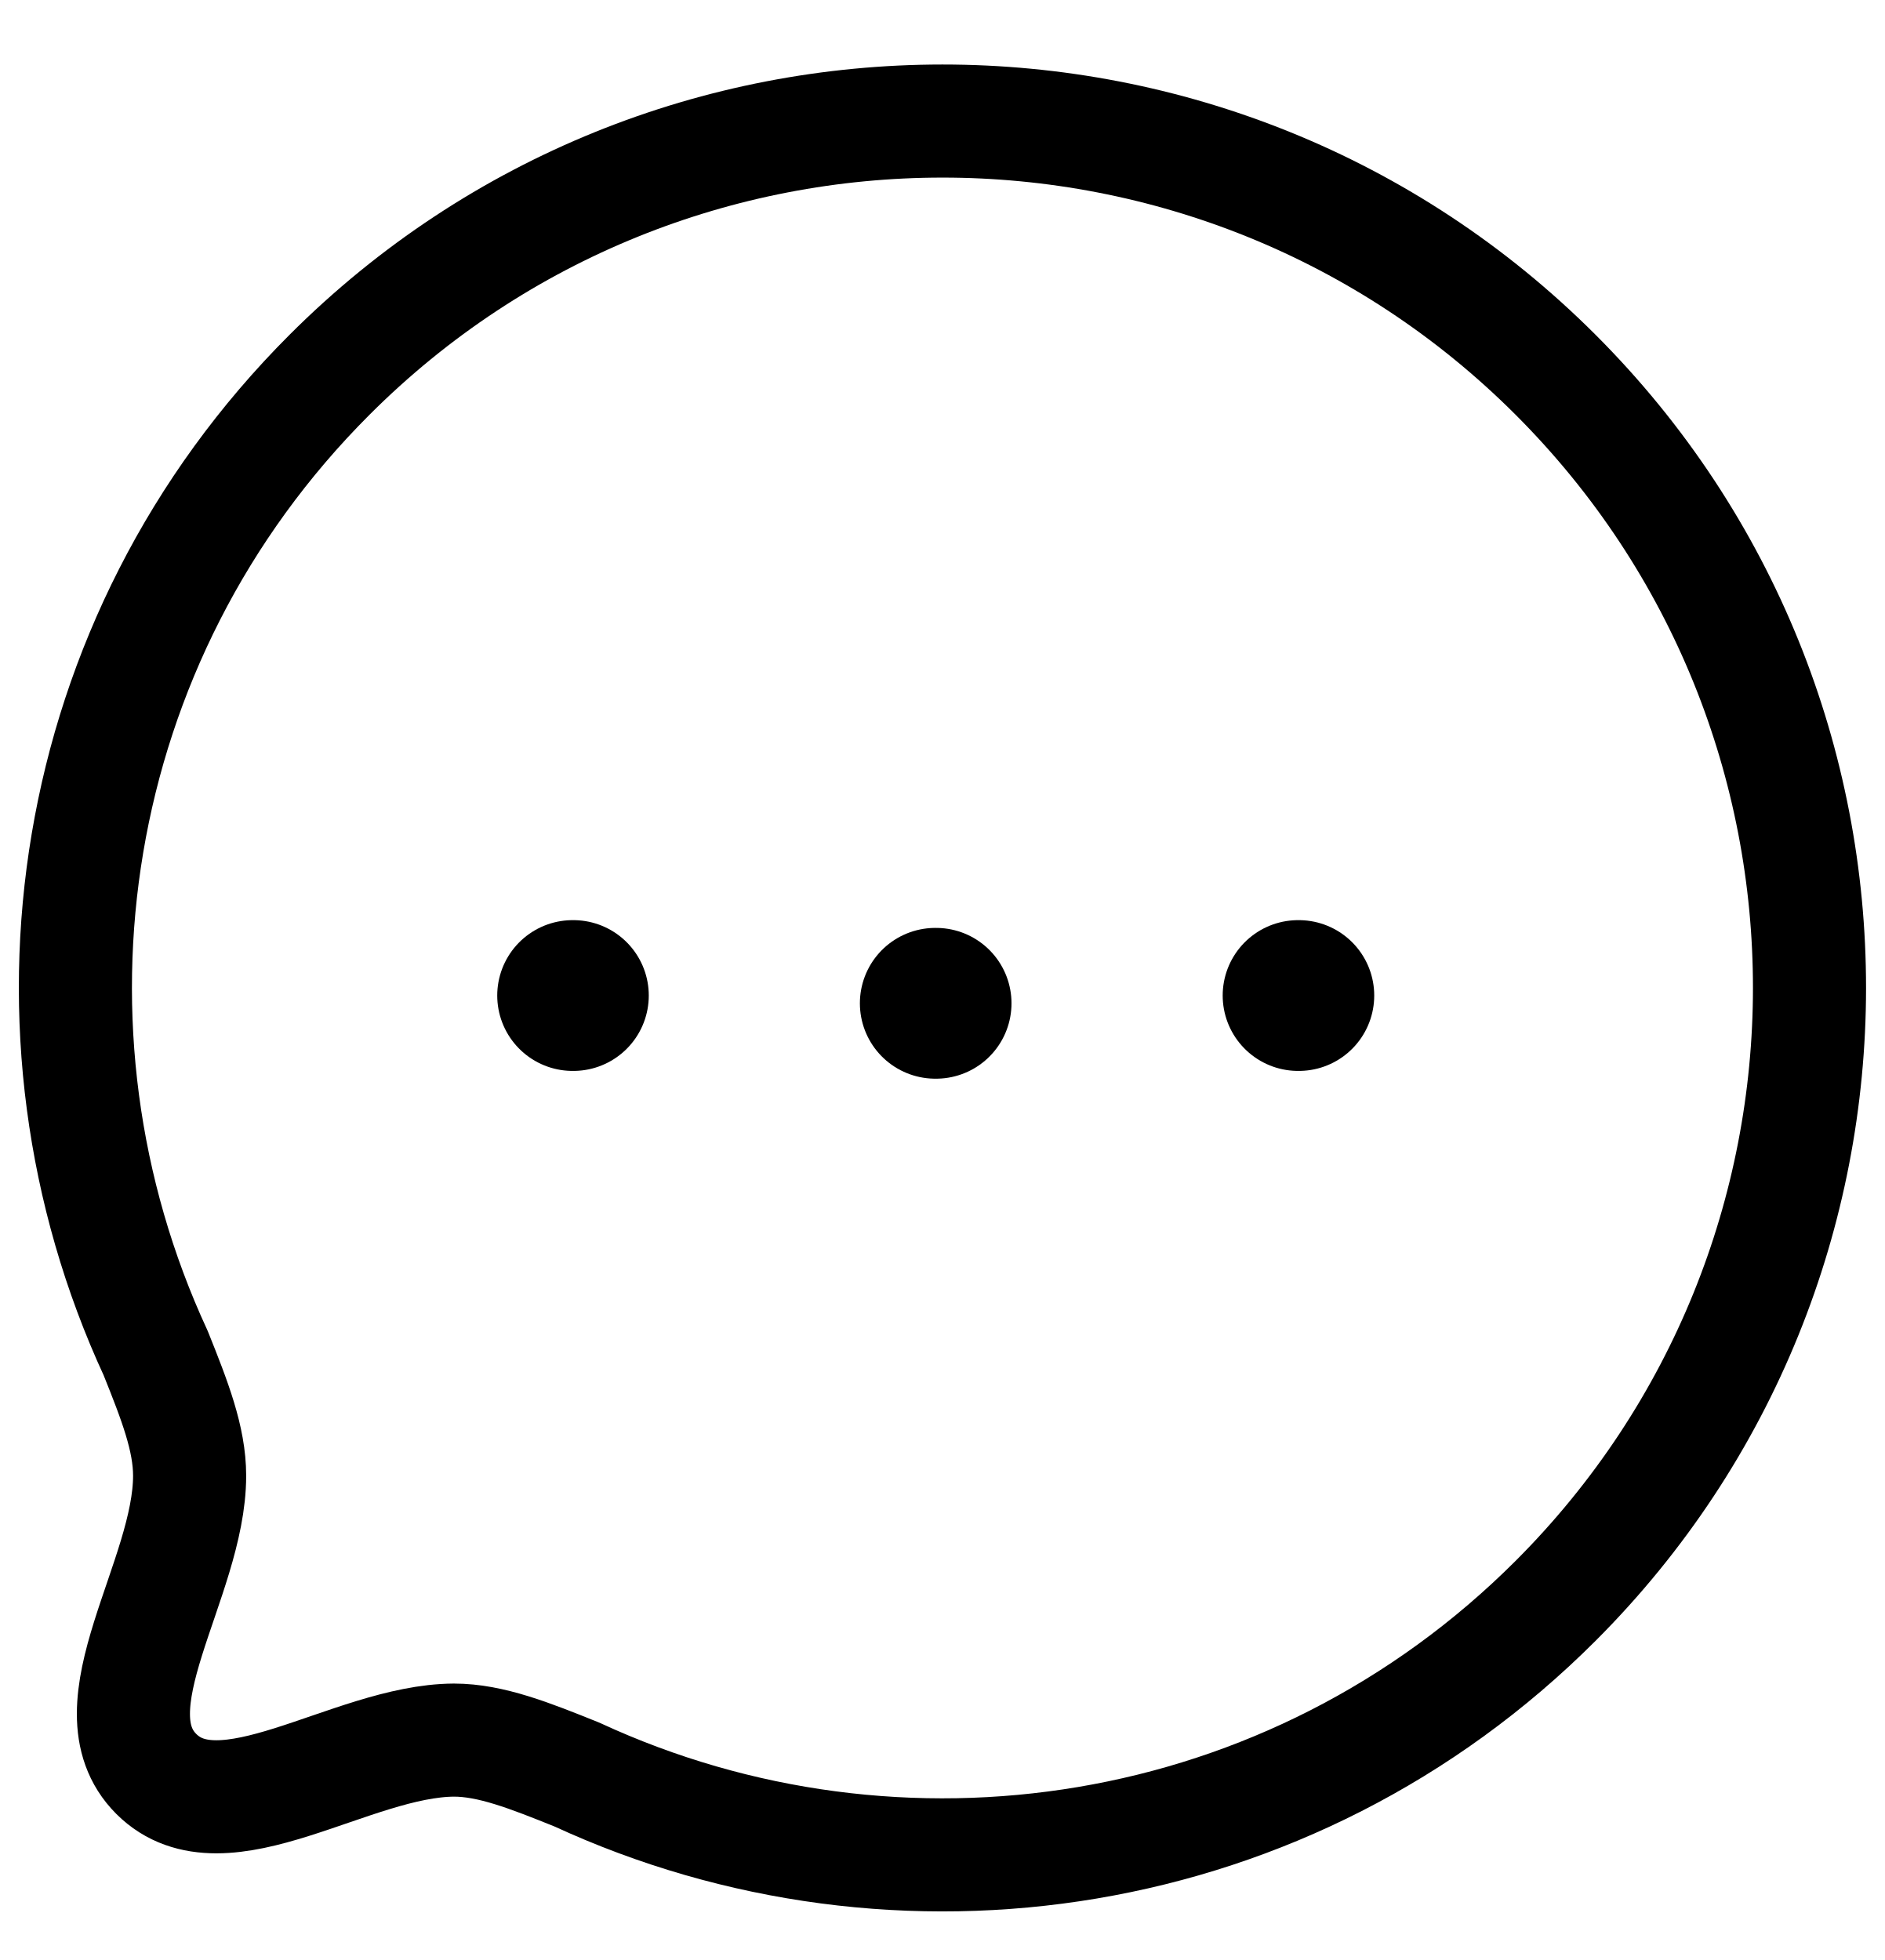
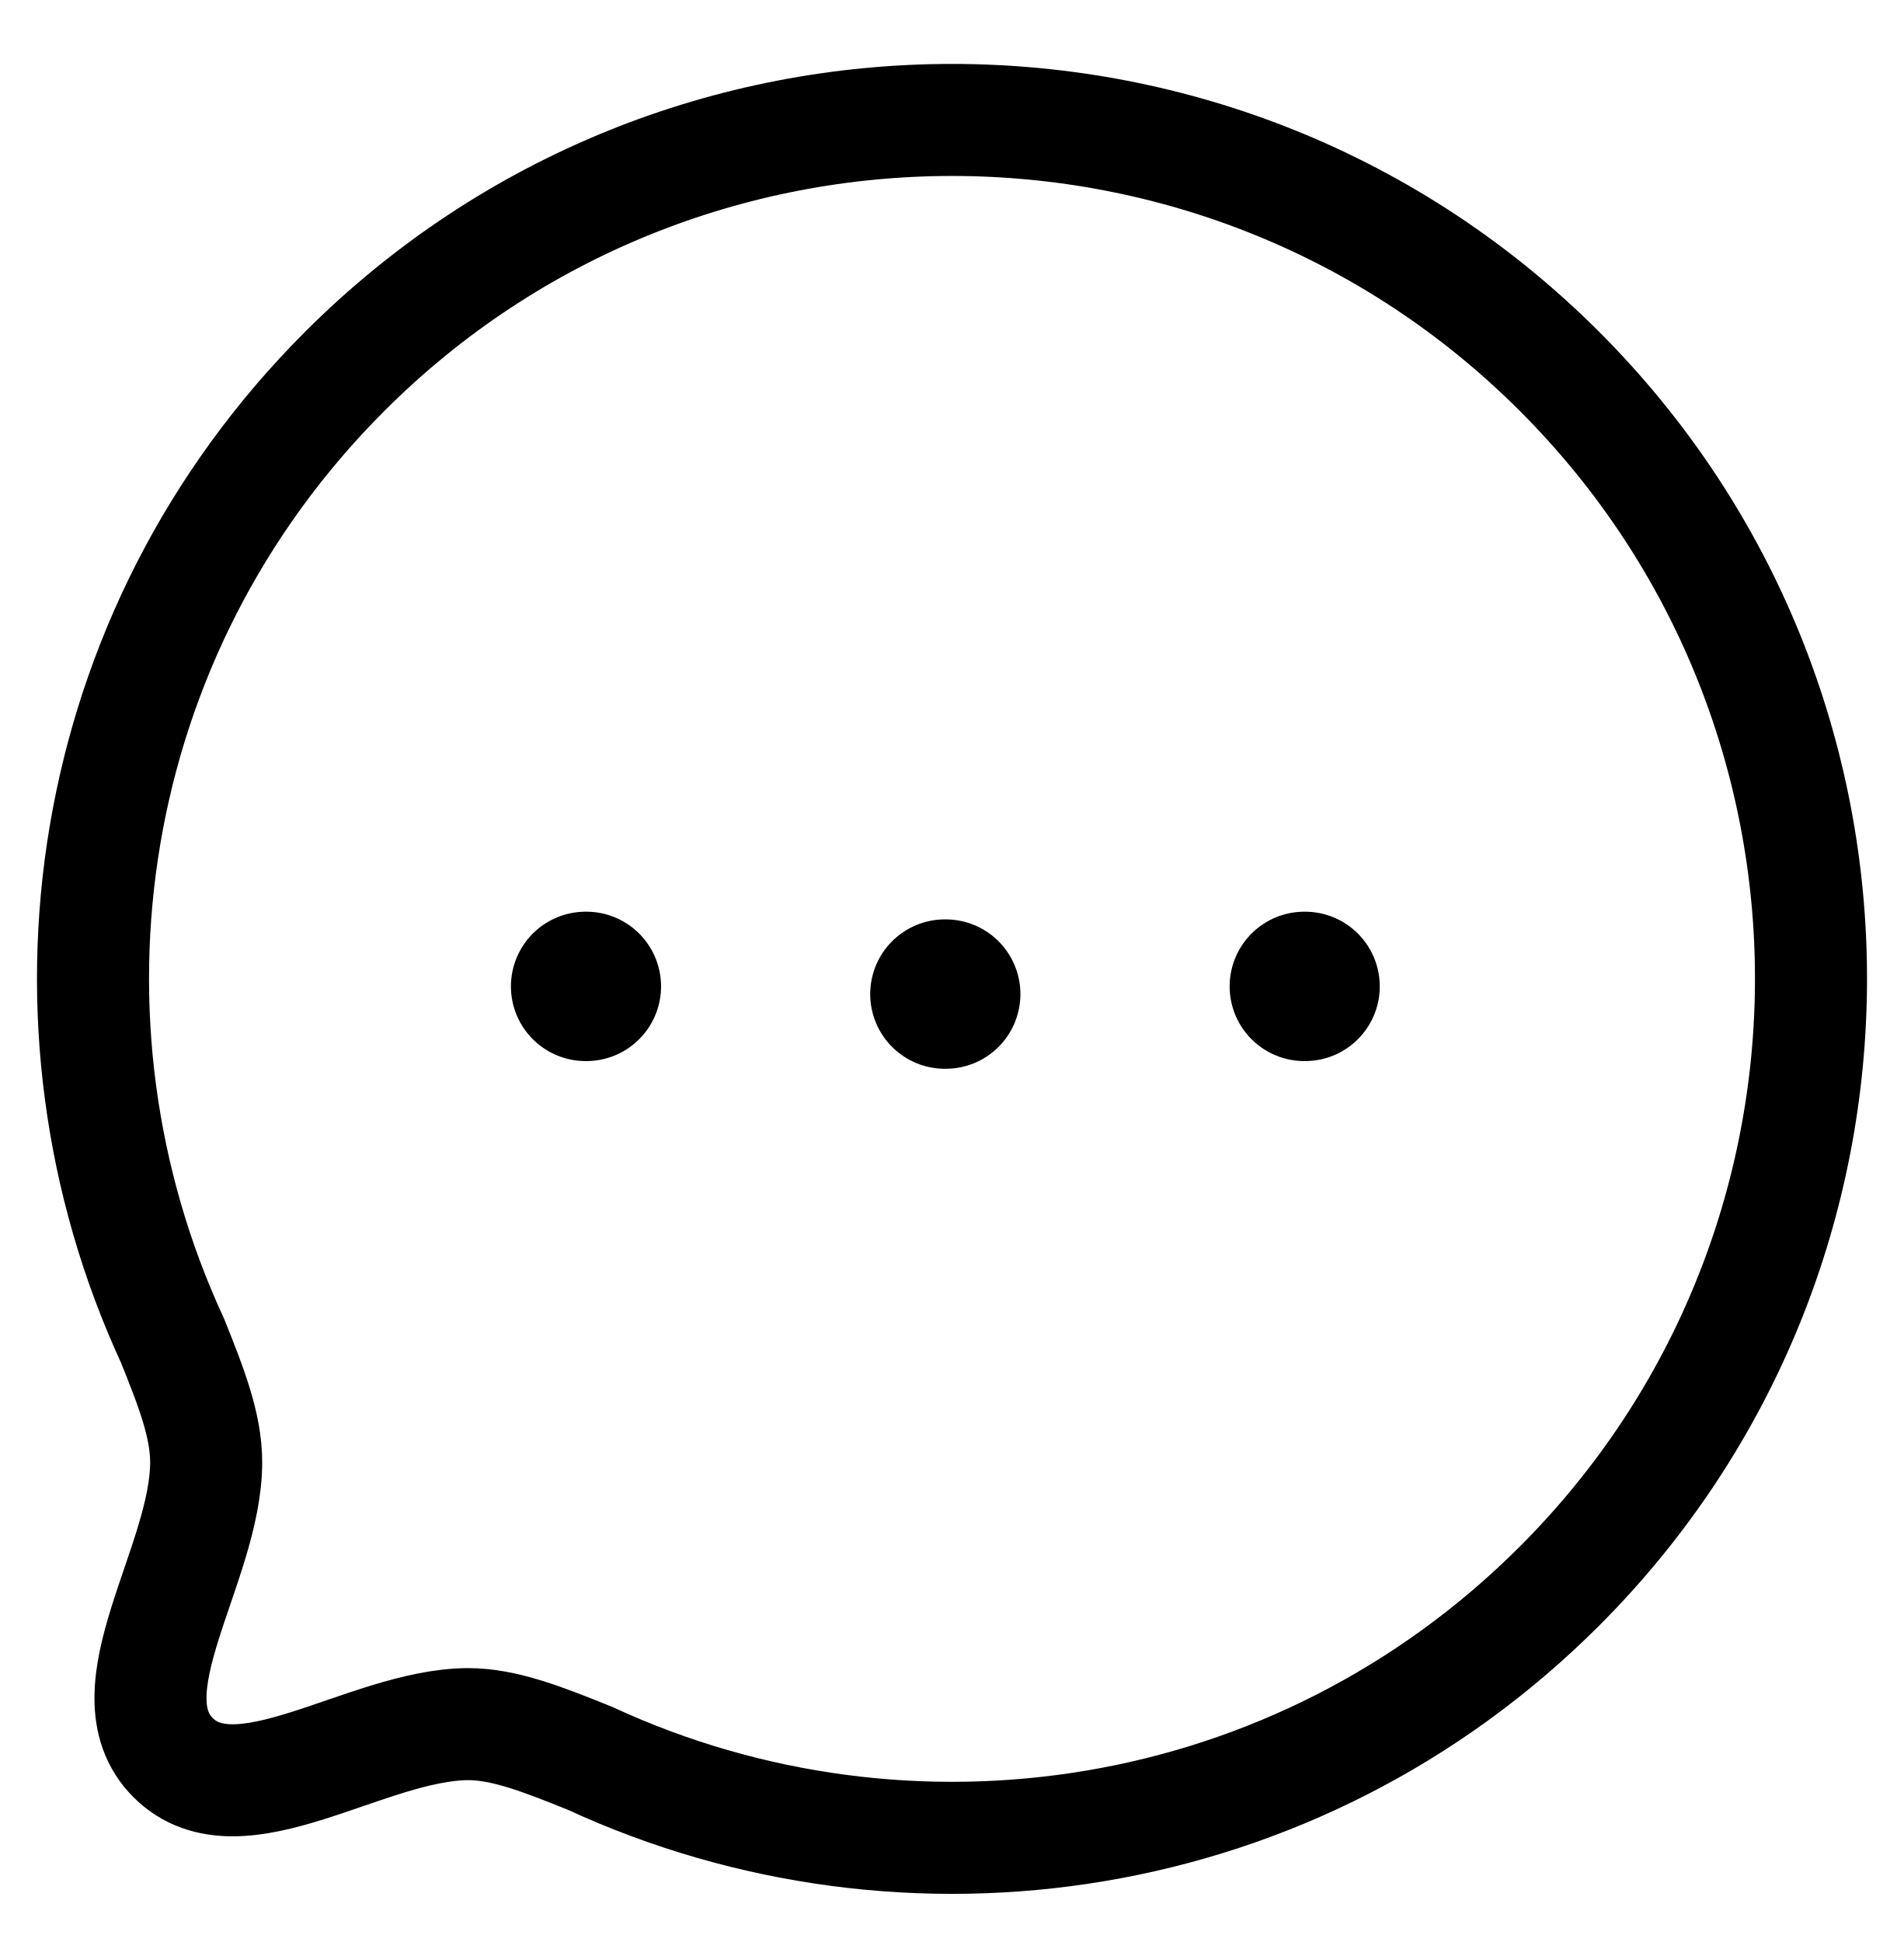
- <svg xmlns="http://www.w3.org/2000/svg" width="25" height="26" viewBox="0 0 25 26" fill="none">
+ <svg xmlns="http://www.w3.org/2000/svg" width="50" height="51" viewBox="0 0 25 26" fill="none">
  <path fill-rule="evenodd" clip-rule="evenodd" d="M20.632 21.236C17.117 24.751 11.913 25.51 7.654 23.541C7.026 23.288 6.51 23.083 6.02 23.083C4.655 23.091 2.956 24.414 2.073 23.532C1.19 22.649 2.515 20.949 2.515 19.576C2.515 19.086 2.318 18.58 2.065 17.95C0.095 13.691 0.855 8.486 4.37 4.972C8.856 0.484 16.145 0.484 20.632 4.971C25.127 9.466 25.119 16.749 20.632 21.236Z" stroke="black" stroke-width="1.5" stroke-linecap="round" stroke-linejoin="round" />
  <path d="M17.217 13.206H17.227" stroke="black" stroke-width="2" stroke-linecap="round" stroke-linejoin="round" />
  <path d="M12.405 13.309H12.416" stroke="black" stroke-width="2" stroke-linecap="round" stroke-linejoin="round" />
  <path d="M7.595 13.206H7.605" stroke="black" stroke-width="2" stroke-linecap="round" stroke-linejoin="round" />
</svg>
